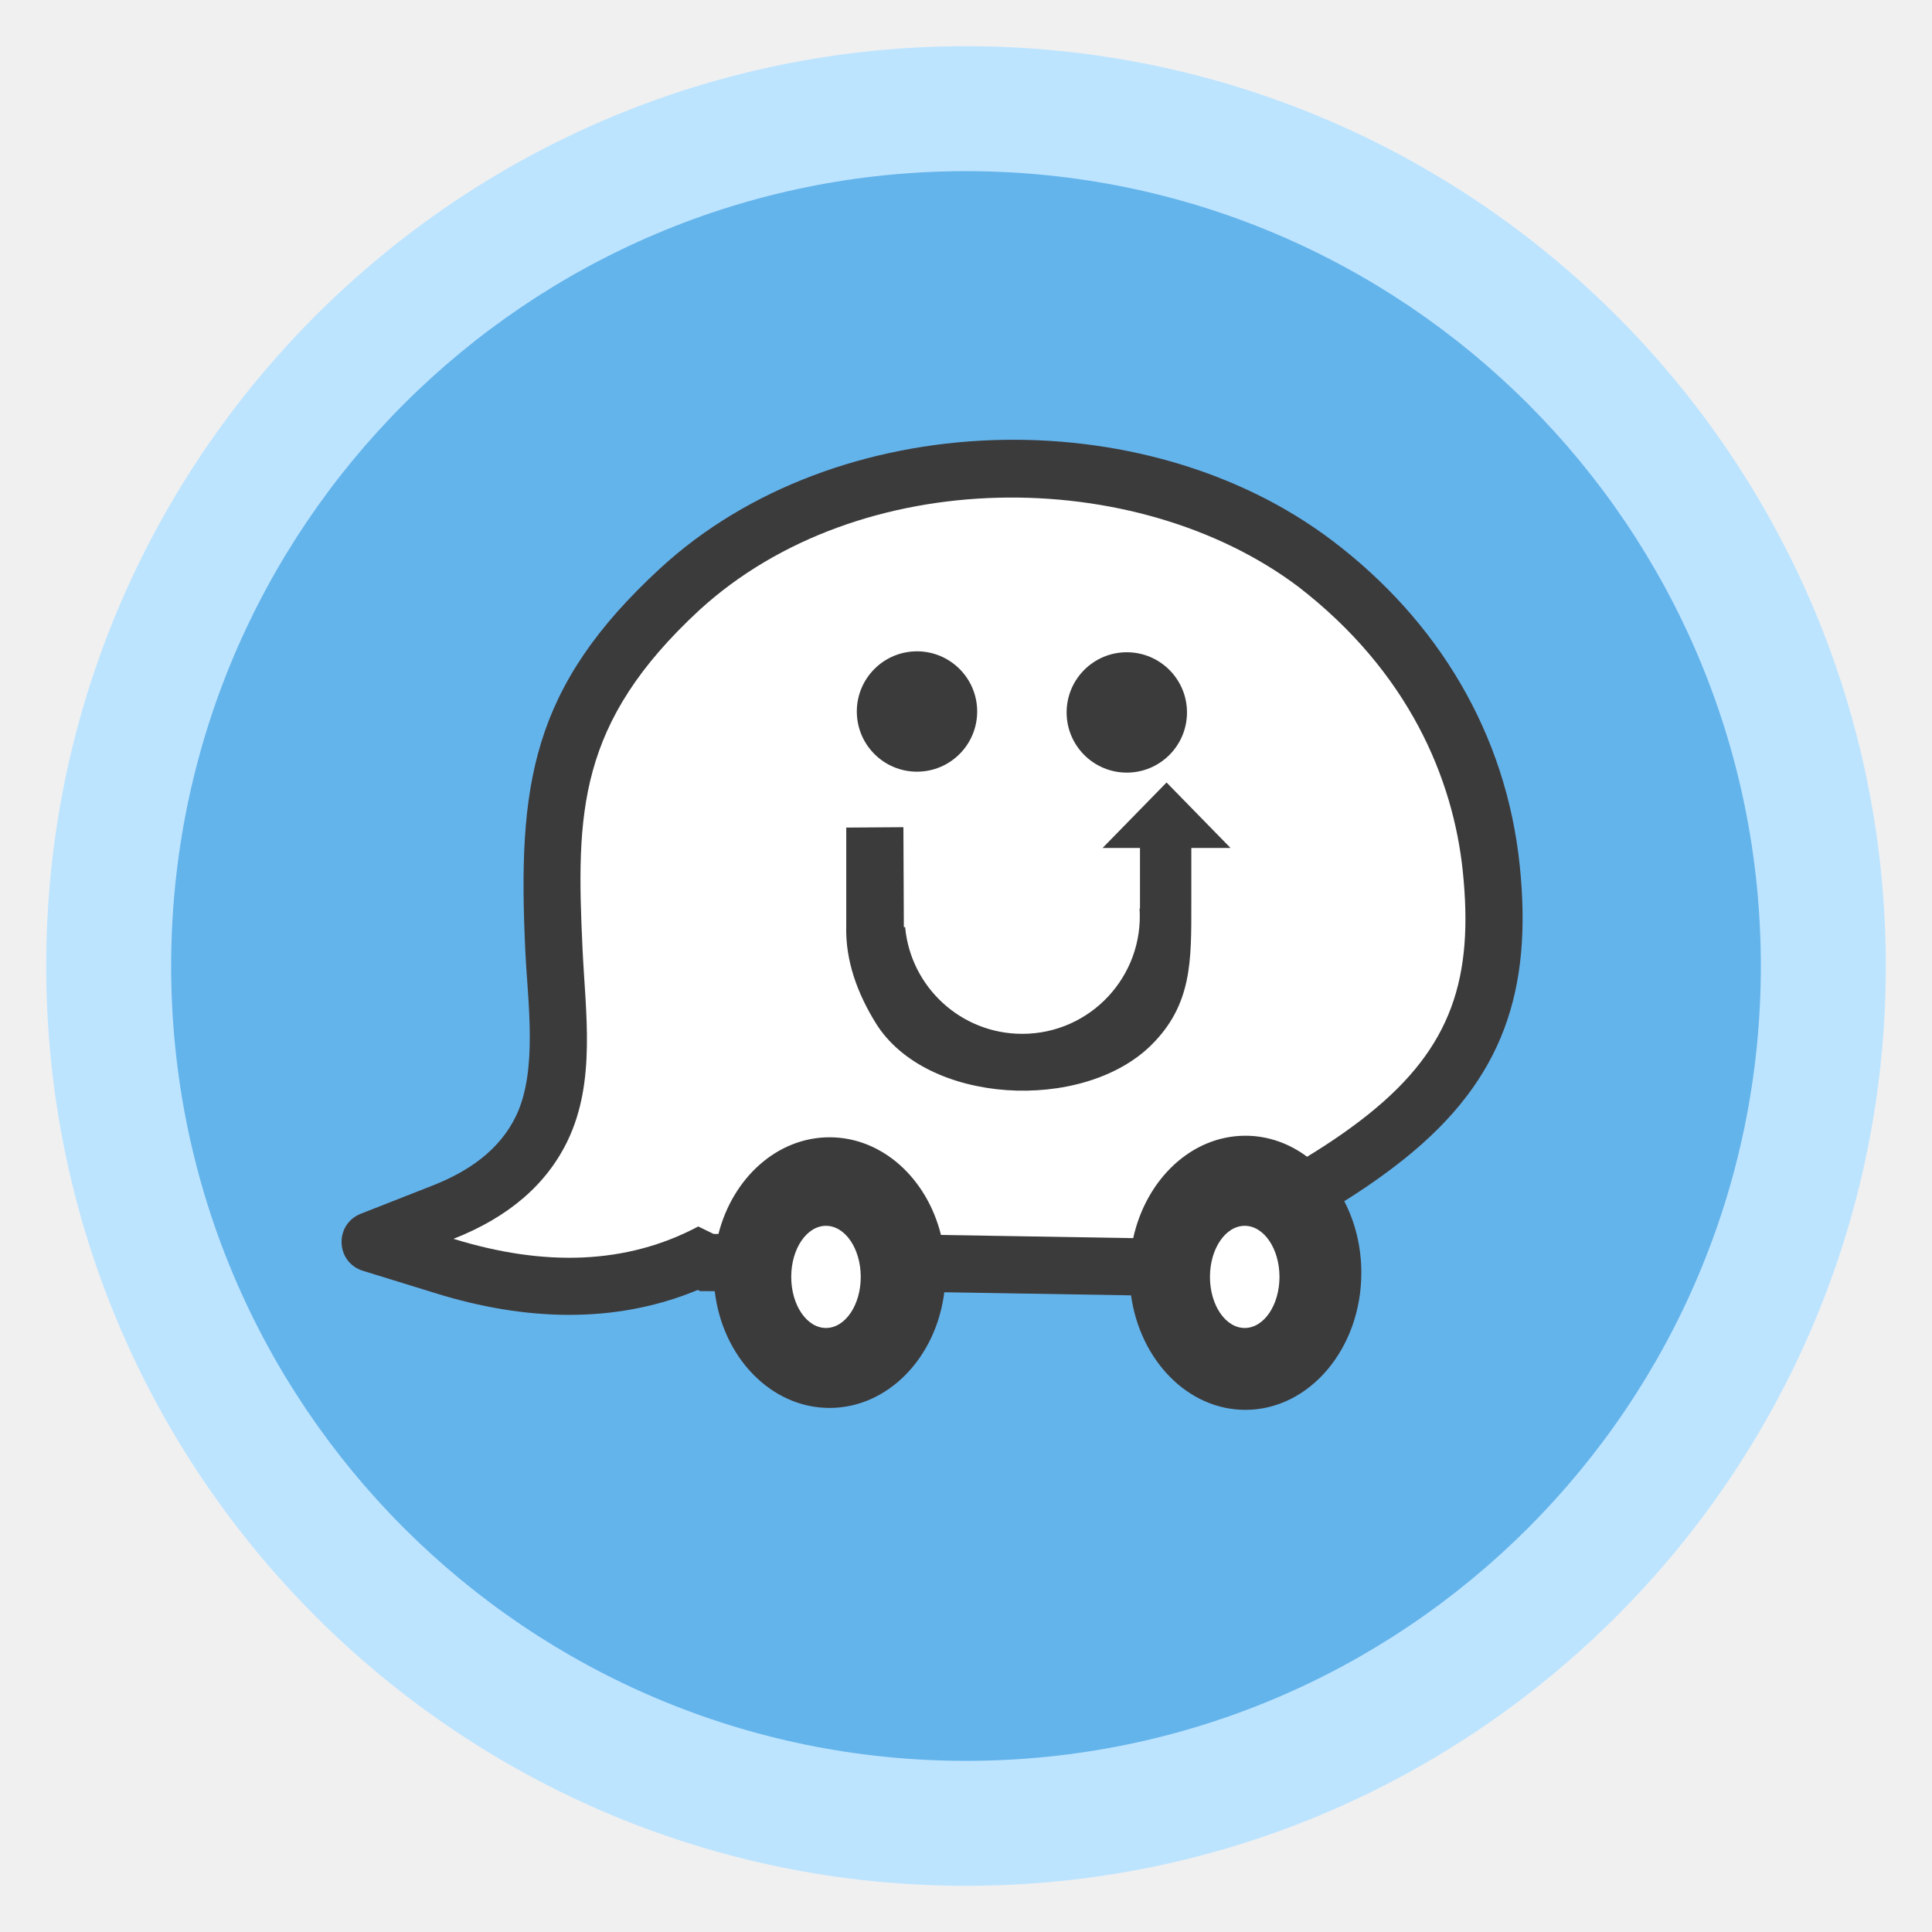
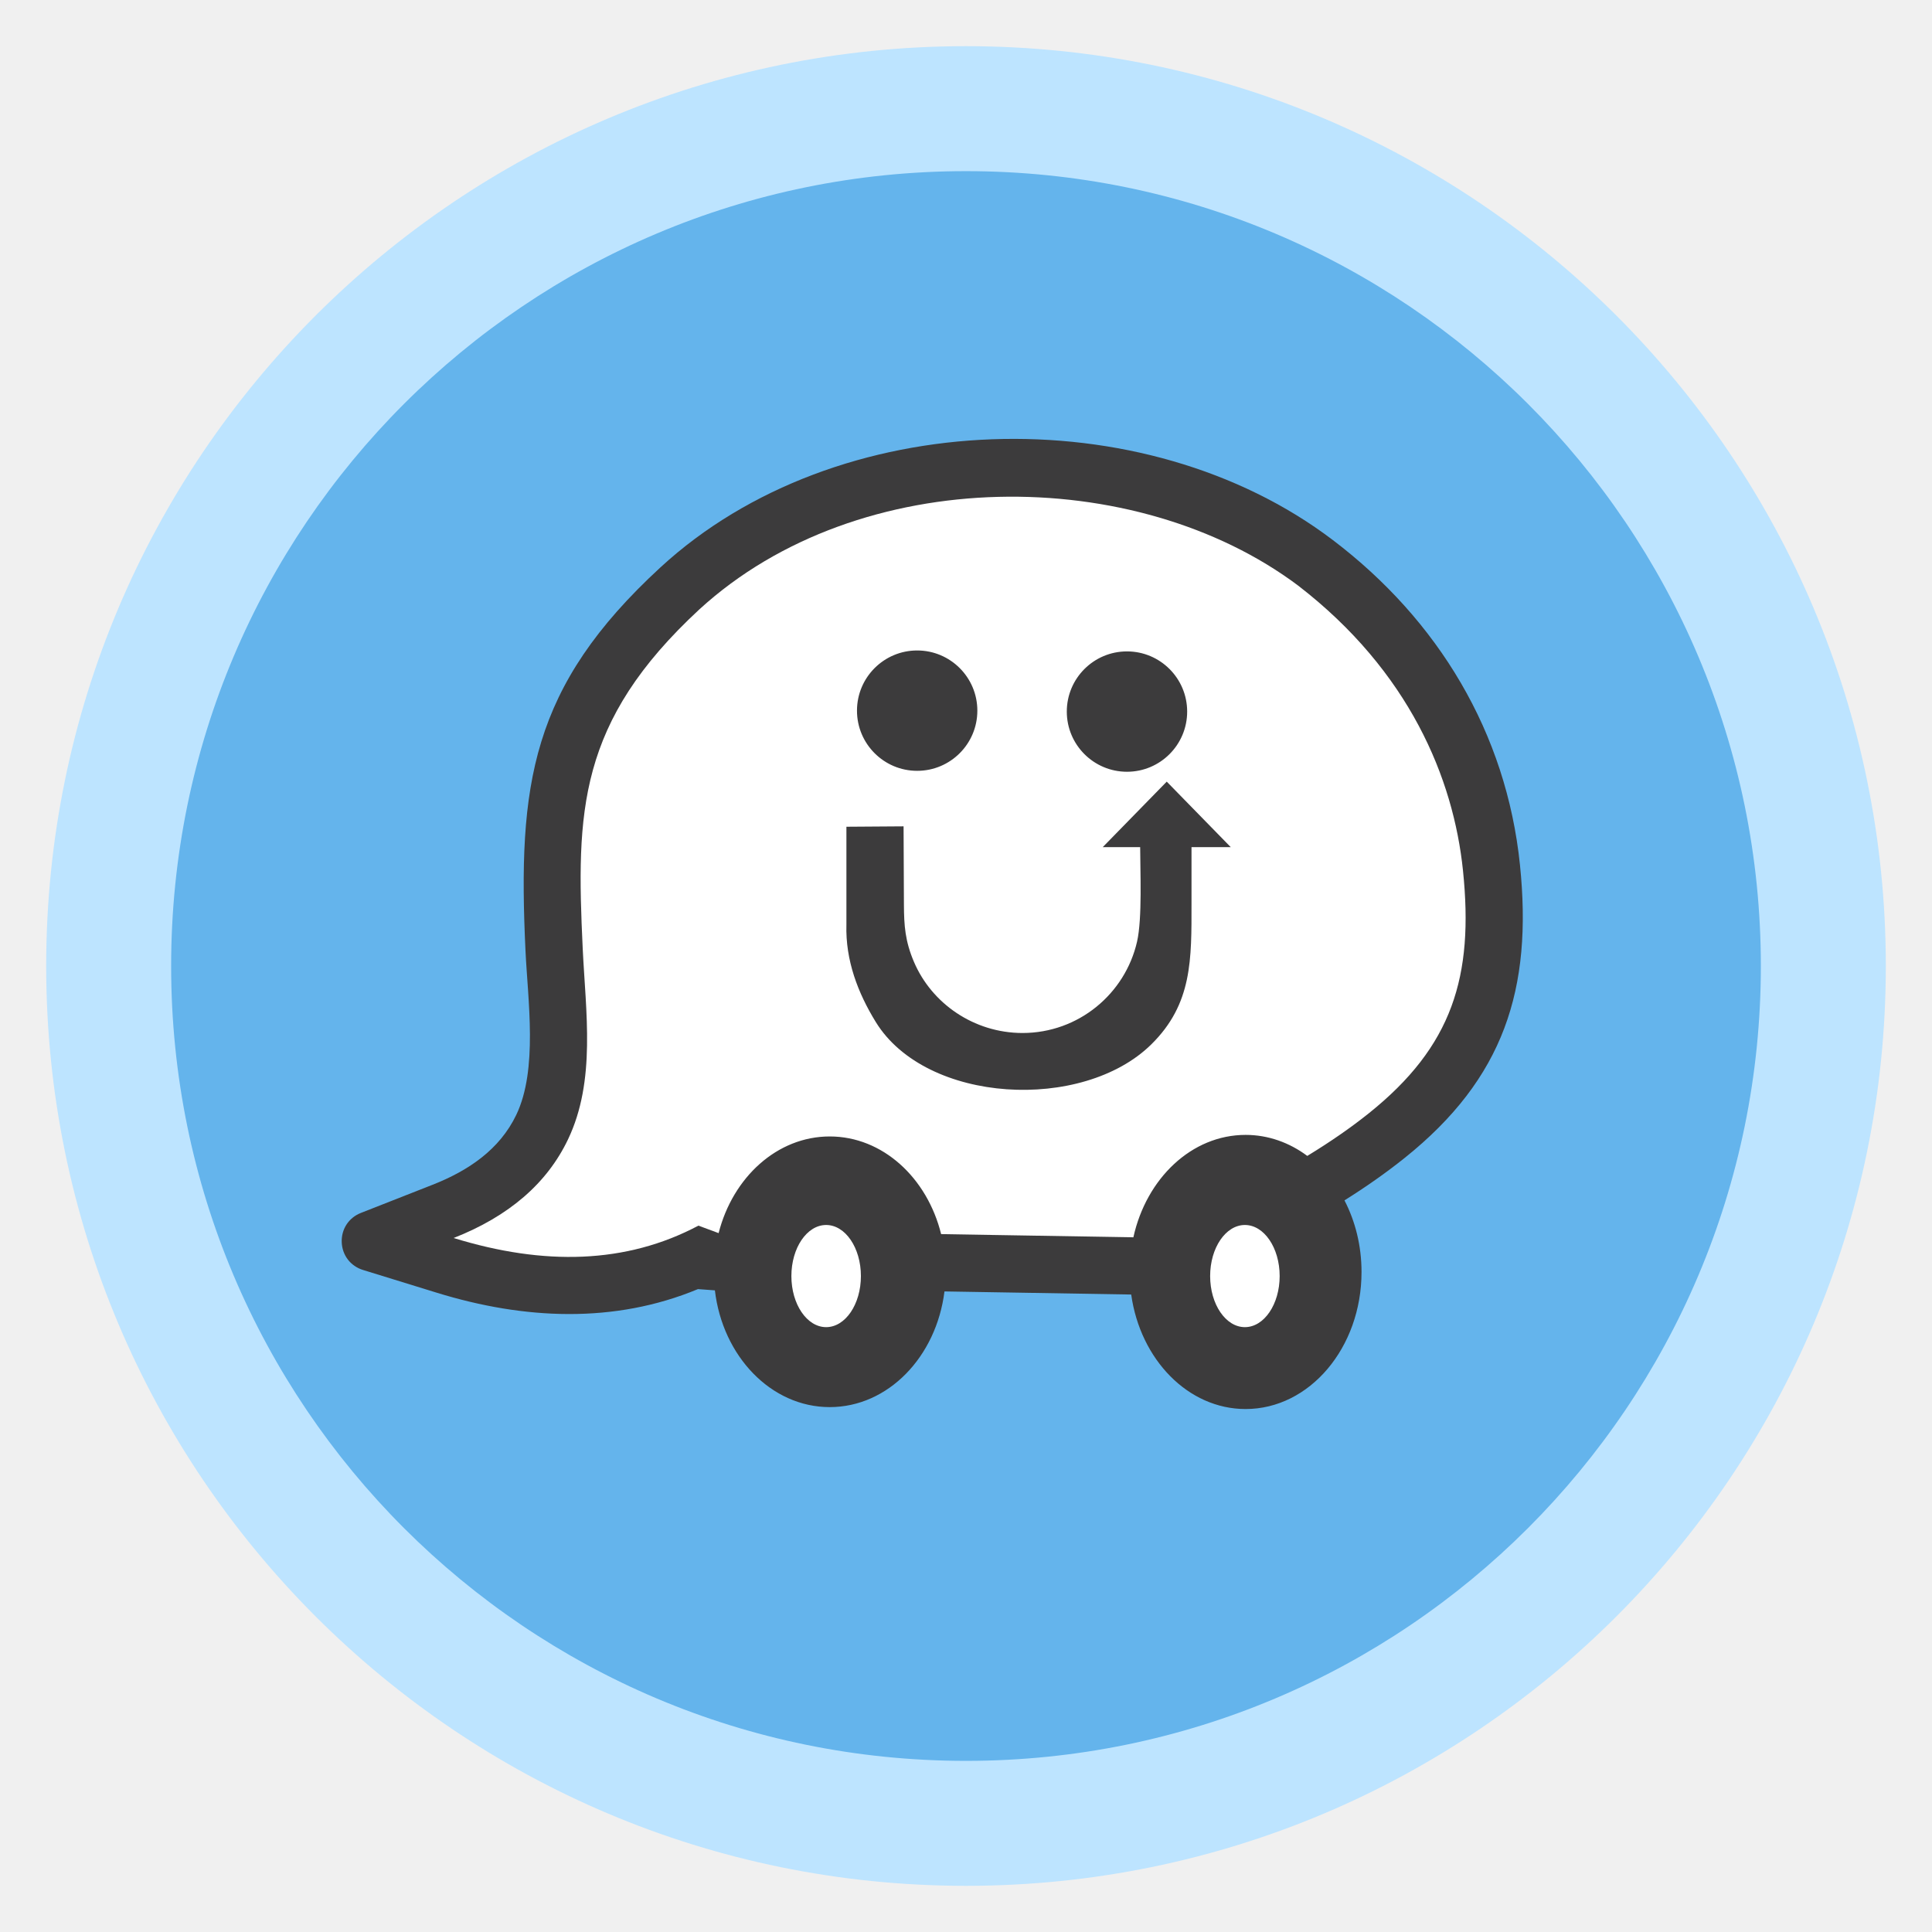
- <svg xmlns="http://www.w3.org/2000/svg" xml:space="preserve" width="152.4mm" height="152.4mm" version="1.1" style="shape-rendering:geometricPrecision; text-rendering:geometricPrecision; image-rendering:optimizeQuality; fill-rule:evenodd; clip-rule:evenodd" viewBox="0 0 4747.37 4747.37">
+ <svg xmlns="http://www.w3.org/2000/svg" xml:space="preserve" width="152.4mm" height="152.4mm" version="1.1" style="shape-rendering:geometricPrecision; text-rendering:geometricPrecision; image-rendering:optimizeQuality; fill-rule:evenodd; clip-rule:evenodd" viewBox="0 0 15240 15240">
  <defs>
    <style type="text/css">
   
    .fil0 {fill:none}
    .fil3 {fill:#3C3B3C}
    .fil1 {fill:#64B4EC}
    .fil2 {fill:#BDE4FF}
    .fil4 {fill:white}
   
  </style>
  </defs>
  <g id="Capa_x0020_1">
-     <g id="_2981911960464">
-       <rect class="fil0" x="-0" y="-0" width="4747.37" height="4747.37" />
-       <ellipse id="contour" class="fil1" cx="2373.69" cy="2373.69" rx="2243.07" ry="2243.08" />
-       <path id="contour_101" class="fil2" d="M2373.69 113.47c1248.28,0 2260.21,1011.94 2260.21,2260.22 0,1248.28 -1011.93,2260.22 -2260.21,2260.22 -1248.28,0 -2260.2,-1011.94 -2260.2,-2260.22 0,-1248.28 1011.93,-2260.22 2260.2,-2260.22zm-0.02 307.08c1078.69,0 1953.16,874.46 1953.16,1953.15 0,1078.69 -874.46,1953.16 -1953.16,1953.16 -1078.69,0 -1953.15,-874.46 -1953.15,-1953.16 0,-1078.69 874.46,-1953.15 1953.15,-1953.15z" />
-       <path class="fil3" d="M1714.64 3169.69c-205.48,85.43 -427.38,74.97 -641.77,8.85l-181.18 -55.88c-30.72,-9.47 -51.13,-36.08 -52.34,-68.2 -1.21,-32.12 17.15,-60.19 47.06,-71.95l176.46 -69.35c86.59,-34.03 164.28,-85.78 205.42,-171.71 53.45,-111.66 28.34,-281.54 22.62,-402.68 -19.29,-408.51 12.35,-648.68 331.72,-942.62 432.06,-397.66 1188.25,-418.96 1652.03,-67 258.9,196.48 426.36,473.29 459.75,798.02 31.41,305.47 -39.53,525.08 -283.54,720.37 -46.23,37 -95.85,71.64 -147.66,104.1 26.58,51.2 41.91,111.44 41.91,175.91 0,186.01 -127.55,336.8 -284.9,336.8 -141.37,0 -258.66,-121.73 -281.03,-281.35l-458.83 -7.61c-20.04,160.76 -138.61,284.24 -281.9,284.24 -144.08,0 -263.15,-124.84 -282.21,-286.89l-35.62 -0.14 -6 -2.92z" />
-       <path class="fil4" d="M1715.8 3013.72c-177.32,94.12 -379.28,98.91 -601.47,30.38 136.1,-53.49 229.36,-134.35 280.85,-241.9 69.42,-145 43.64,-313.72 36.26,-470.06 -15.84,-335.44 -12.64,-555.33 286.47,-832.47 394.27,-361.02 1073.66,-357.22 1471.71,-58.45 272.66,210.21 381.48,473.13 404.85,700.34 26.73,260.02 -25.85,431.55 -231.5,596.15 -43.9,35.14 -94.33,70.1 -151.11,104.68 -43.91,-32.7 -95.89,-51.64 -151.63,-51.64 -132.45,0 -243.79,106.86 -275.7,251.63l-472.37 -7.84c-34.35,-138.61 -143.88,-239.96 -273.7,-239.96 -129.05,0 -238.04,100.16 -273.07,237.51l-12.03 -0.05 -37.57 -18.32zm1112.6 -445.19c-168.57,165.79 -552.91,146.32 -676.86,-55.21 -43.84,-71.27 -74.7,-151.53 -72.12,-239.31l0 -240.44 140.45 -0.97 1.1 245.58 3.16 -0.15c13.43,147.11 137.1,262.35 287.72,262.35 167.22,0 299.11,-141.29 288.32,-307.84l1.04 0 0 -148.84 -91.98 0 78.64 -80.48 78.63 -80.48 78.63 80.48 78.64 80.48 -96.41 0 0 137.66c0,138.03 2.46,247.4 -98.97,347.17zm-575.13 -968.08c81.67,0 147.88,66.2 147.88,147.87 0,81.67 -66.2,147.88 -147.88,147.88 -81.67,0 -147.87,-66.2 -147.87,-147.88 0,-81.67 66.2,-147.87 147.87,-147.87zm515.55 2.29c81.67,0 147.88,66.2 147.88,147.87 0,81.67 -66.2,147.88 -147.88,147.88 -81.67,0 -147.87,-66.2 -147.87,-147.88 0,-81.67 66.2,-147.87 147.87,-147.87z" />
-       <ellipse class="fil4" cx="3058.56" cy="3137.64" rx="85.41" ry="125.51" />
-       <ellipse class="fil4" cx="2029.63" cy="3137.64" rx="85.41" ry="125.51" />
+     <g id="_1619677893872">
+       <rect class="fil0" width="15240" height="15240" />
+       <ellipse id="contour" class="fil1" cx="7620.02" cy="7620.02" rx="7200.7" ry="7200.73" />
+       <path id="contour_101" class="fil2" d="M7620.02 364.26c4007.23,0 7255.72,3248.53 7255.72,7255.75 0,4007.23 -3248.5,7255.75 -7255.72,7255.75 -4007.23,0 -7255.69,-3248.53 -7255.69,-7255.75 0,-4007.23 3248.5,-7255.75 7255.69,-7255.75zm-0.07 985.79c3462.81,0 6270.03,2807.19 6270.03,6270 0,3462.81 -2807.19,6270.03 -6270.03,6270.03 -3462.81,0 -6270,-2807.19 -6270,-6270.03 0,-3462.81 2807.19,-6270 6270,-6270z" />
+       <g>
+         <path class="fil3" d="M5505.58 10168.75c-659.66,274.28 -1372.03,240.69 -2060.29,28.42l-581.63 -179.38c-98.6,-30.42 -164.15,-115.82 -168.03,-218.93 -3.89,-103.13 55.04,-193.22 151.09,-230.97l566.48 -222.64c277.97,-109.26 527.39,-275.4 659.45,-551.26 171.61,-358.47 90.99,-903.84 72.63,-1292.72 -61.9,-1311.44 39.65,-2082.48 1064.94,-3026.12 1387.06,-1276.61 3814.65,-1344.99 5303.55,-215.08 831.16,630.75 1368.76,1519.4 1475.94,2561.89 100.82,980.67 -126.91,1685.67 -910.25,2312.64 -148.41,118.77 -307.7,229.97 -474.03,334.18 85.32,164.38 134.55,357.75 134.55,564.73 0,597.15 -409.49,1081.24 -914.61,1081.24 -453.83,0 -830.39,-390.78 -902.2,-903.24l-1473.01 -24.44c-64.33,516.1 -444.96,912.51 -904.98,912.51 -462.53,0 -844.8,-400.77 -906,-921.01l-133.6 -9.82z" />
+         <path class="fil4" d="M5509.32 9668.06c-569.26,302.15 -1217.61,317.53 -1930.91,97.53 436.92,-171.73 736.33,-431.32 901.62,-776.58 222.85,-465.5 140.1,-1007.14 116.4,-1509.04 -50.84,-1076.86 -40.57,-1782.8 919.65,-2672.5 1265.72,-1158.98 3446.78,-1146.81 4724.66,-187.63 875.32,674.85 1224.69,1518.89 1299.69,2248.32 85.82,834.73 -82.98,1385.42 -743.19,1913.82 -140.94,112.82 -302.83,225.03 -485.1,336.06 -140.96,-104.98 -307.85,-165.77 -486.76,-165.77 -425.22,0 -782.64,343.06 -885.09,807.81l-1516.45 -25.16c-110.27,-444.96 -461.89,-770.35 -878.66,-770.35 -414.3,0 -764.18,321.55 -876.65,762.47l-159.21 -58.98zm3571.8 -1429.19c-541.14,532.25 -1775.01,469.75 -2172.92,-177.24 -140.73,-228.81 -239.82,-486.45 -231.53,-768.27l0 -771.88 450.9 -3.11 2.77 617.29c0.75,166.13 9.57,288.96 79.33,452.34 139.94,327.64 472.05,559.67 855.26,560.52 444.03,0 810.47,-310.35 904.28,-720.2 42.18,-184.32 24.65,-563.75 24.65,-745.91l-295.27 0 252.45 -258.38 252.44 -258.37 252.44 258.37 252.45 258.38 -309.51 0 0 441.94c0,443.1 7.9,794.24 -317.74,1114.52zm-1846.35 -3107.87c262.18,0 474.73,212.55 474.73,474.73 0,262.19 -212.55,474.73 -474.73,474.73 -262.19,0 -474.72,-212.54 -474.72,-474.73 0,-262.18 212.53,-474.73 474.72,-474.73zm1655.07 7.35c262.19,0 474.73,212.54 474.73,474.72 0,262.19 -212.54,474.72 -474.73,474.72 -262.18,0 -474.72,-212.53 -474.72,-474.72 0,-262.18 212.54,-474.72 474.72,-474.72z" />
+         <ellipse class="fil4" cx="9820.01" cy="10065.86" rx="274.2" ry="402.92" />
+         <ellipse class="fil4" cx="6516.81" cy="10065.86" rx="274.2" ry="402.92" />
+       </g>
    </g>
  </g>
</svg>
